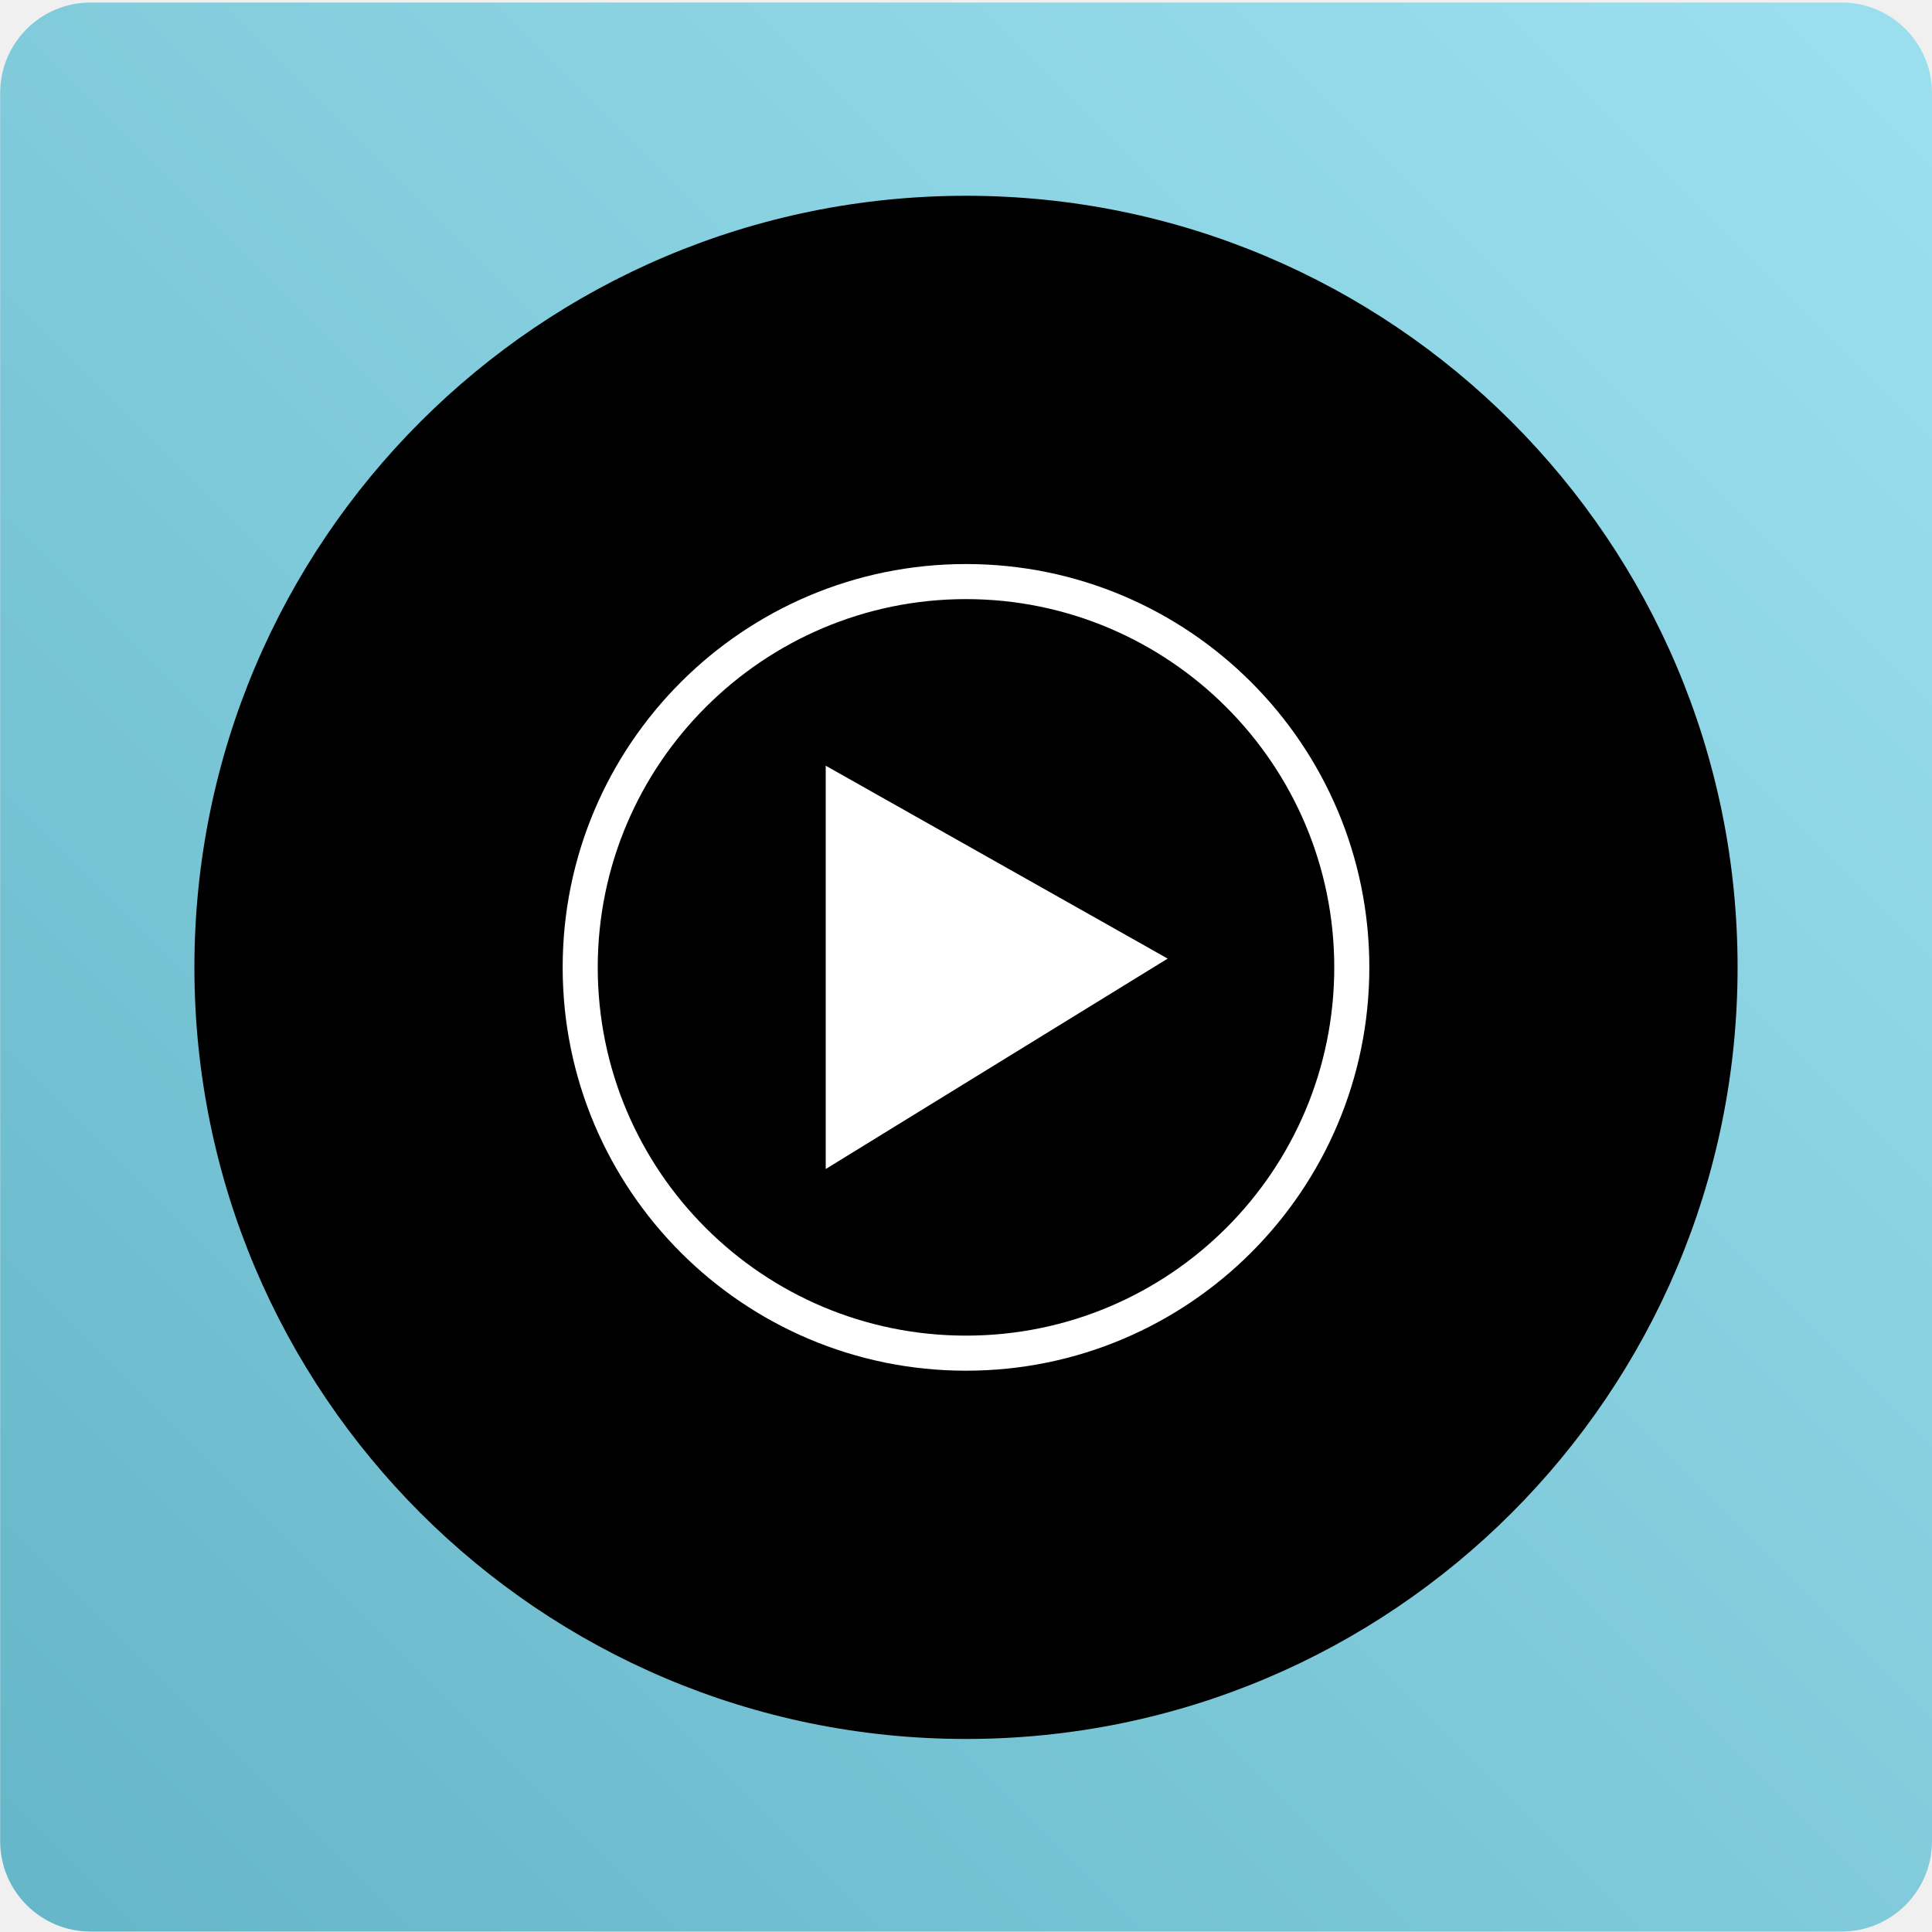
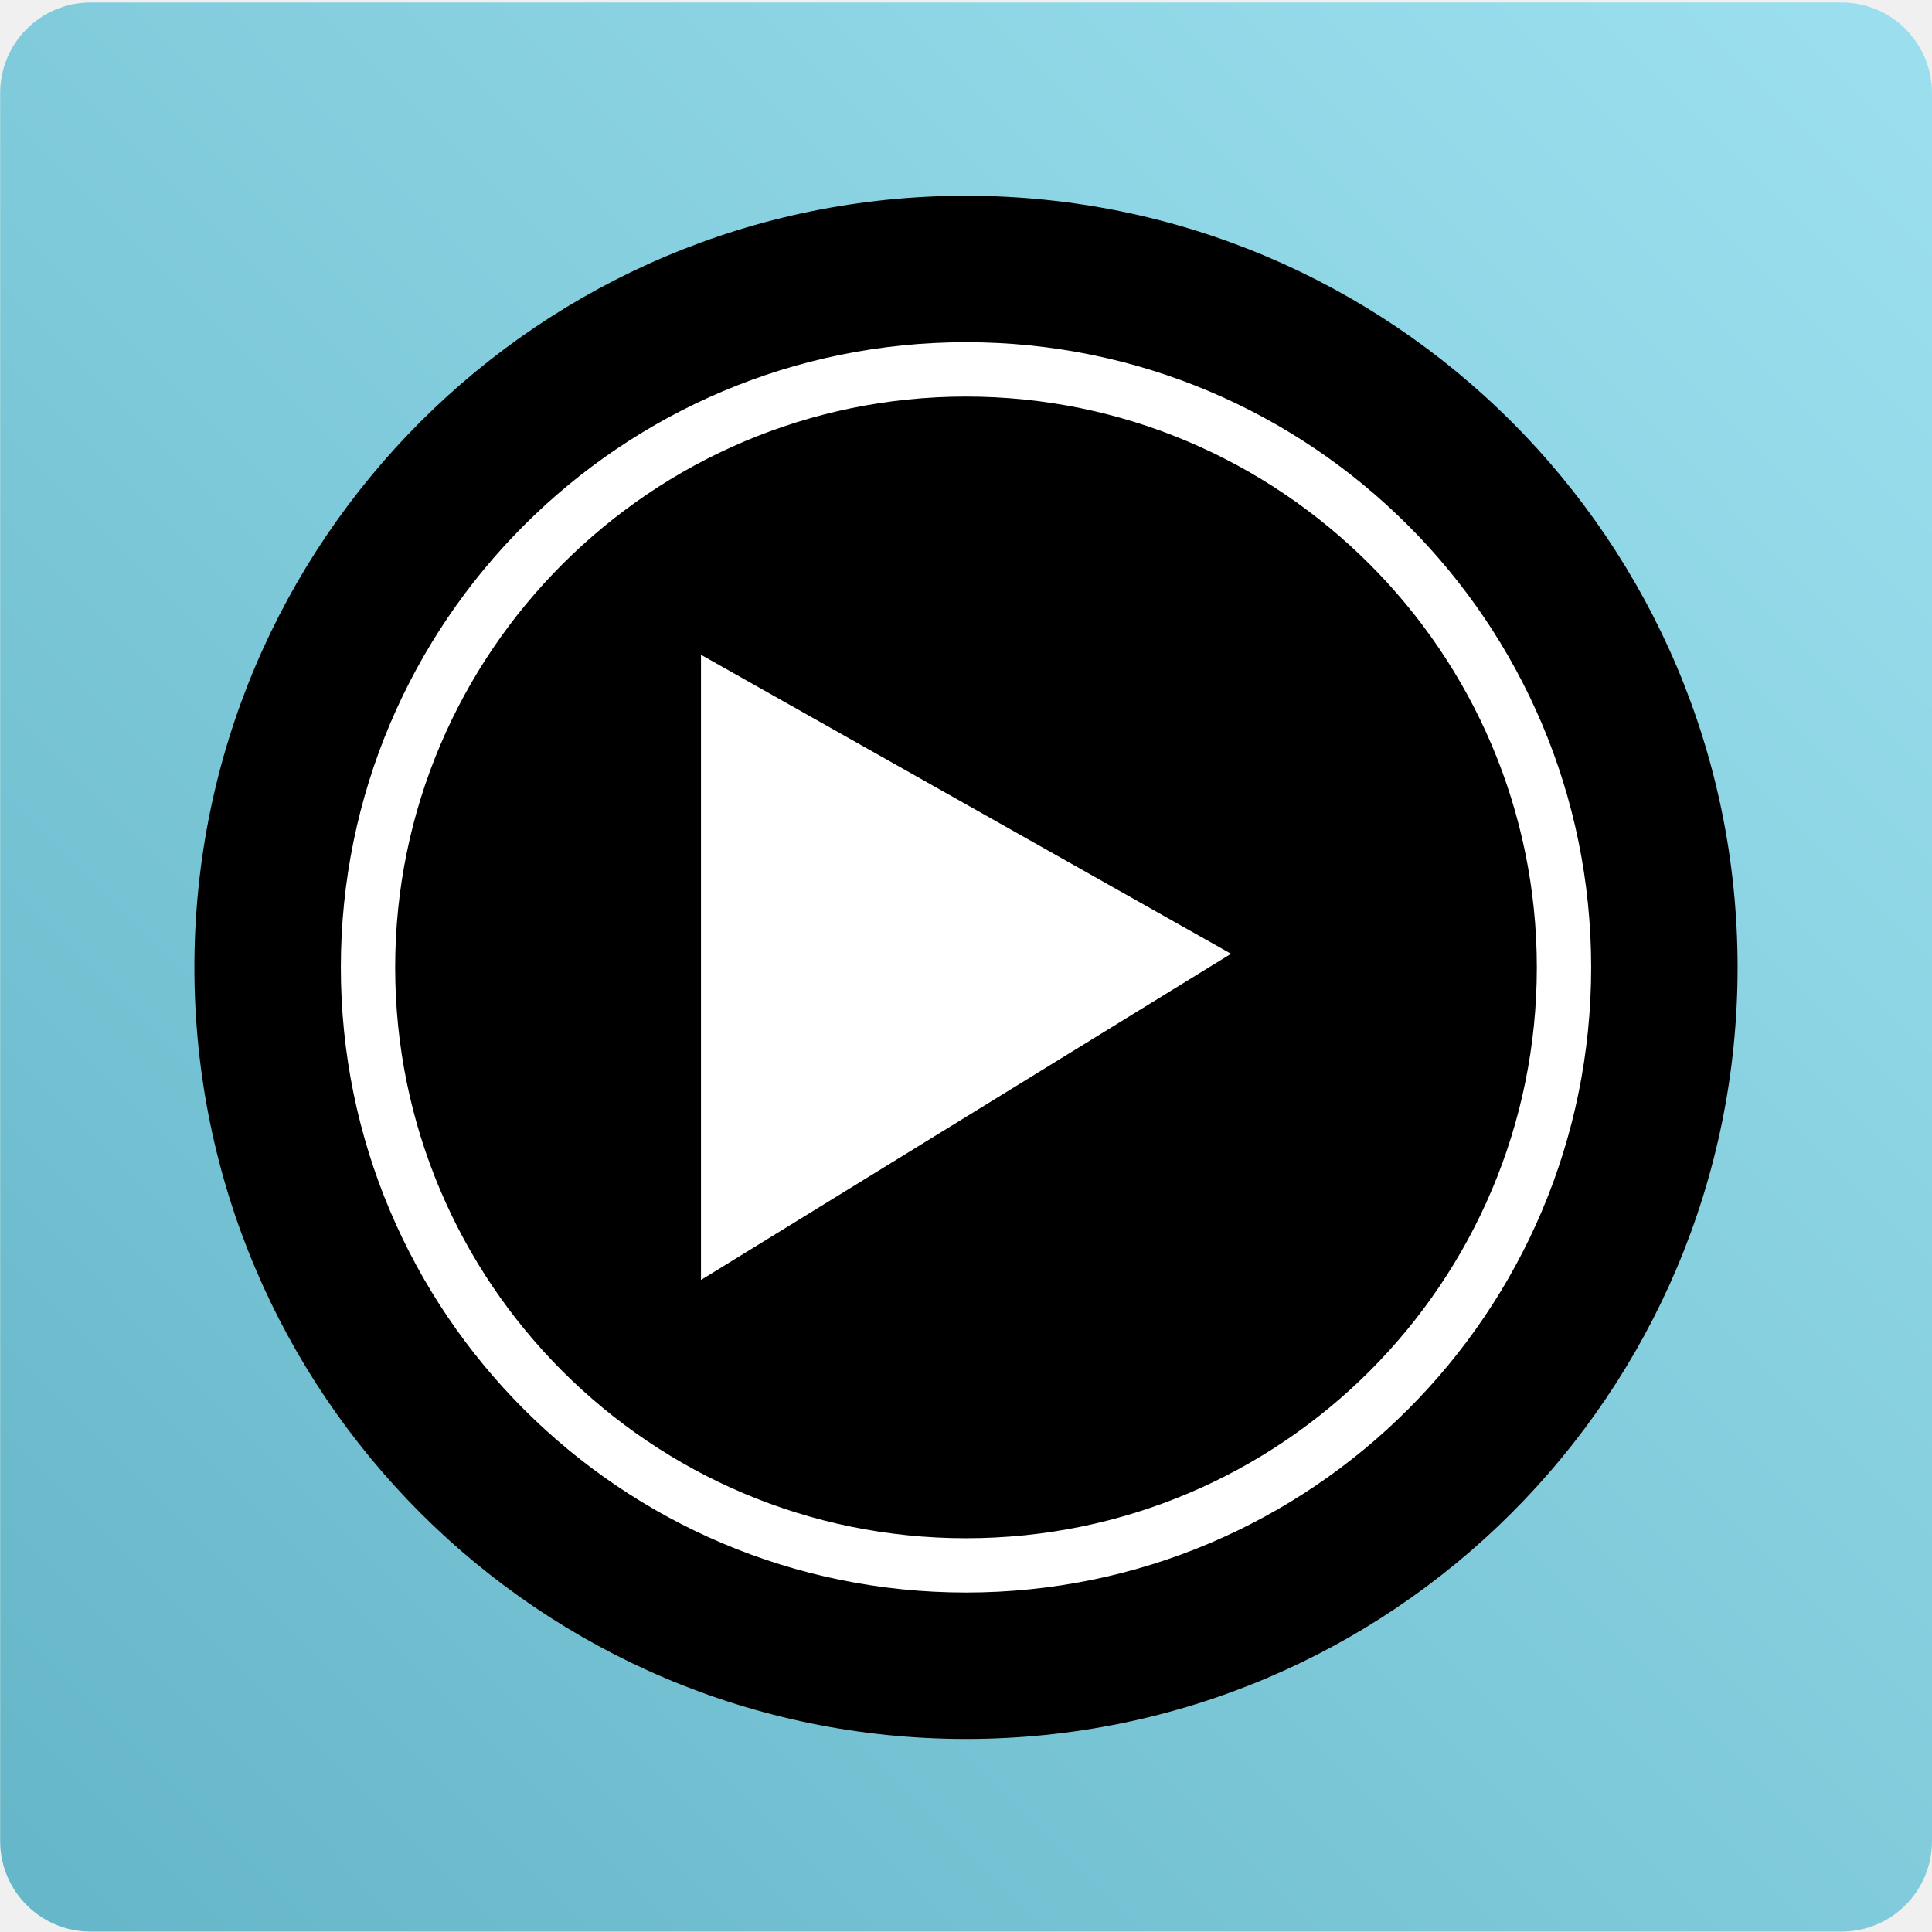
<svg xmlns="http://www.w3.org/2000/svg" xmlns:xlink="http://www.w3.org/1999/xlink" width="48" height="48" id="svg2" version="1.1">
  <defs id="defs4">
    <linearGradient id="linearGradient7567">
      <stop id="stop7569" offset="0" style="stop-color:#9bdfee;stop-opacity:1;" />
      <stop id="stop7571" offset="1" style="stop-color:#66b7c9;stop-opacity:1;" />
    </linearGradient>
    <linearGradient gradientTransform="matrix(0.06637582,0,0,0.06618559,-0.4847481,86.86218)" gradientUnits="userSpaceOnUse" y2="62.151" x2="2.42" y1="3" x1="61.959" id="linearGradient3779" xlink:href="#linearGradient7567" />
  </defs>
  <g id="layer1" transform="translate(0,-1004.362)">
    <g transform="matrix(11.52364,0,0,11.52364,-3947.534,-5762.449)" id="layer1-8">
      <g id="g5228" style="display:inline" transform="translate(343,500.3167)">
        <rect style="fill:url(#linearGradient3779);fill-opacity:1;stroke:none" id="rect2993" width="4.165" height="4.159" x="-0.44" y="86.9" ry="0.195" />
      </g>
    </g>
    <path style="fill:#000000" d="" id="path3151" />
    <path style="fill:#000000" d="" id="path3147" />
    <path style="fill:#000000" d="" id="path3145" />
    <g id="XMLID_167_" transform="matrix(0.2178412,0,0,0.2178412,4.829976,1009.226)">
      <circle id="XMLID_791_" fill="#000000" cx="88" cy="88" r="88" />
-       <path id="XMLID_42_" fill="#ffffff" d="m 88,46 c 23.1,0 42,18.8 42,42 0,23.2 -18.8,42 -42,42 C 64.8,130 46,111.2 46,88 46,64.8 64.9,46 88,46 m 0,-4 c -25.4,0 -46,20.6 -46,46 0,25.4 20.6,46 46,46 25.4,0 46,-20.6 46,-46 0,-25.4 -20.6,-46 -46,-46 z" />
-       <polygon id="XMLID_274_" fill="#ffffff" points="72,111 111,87 72,65 " />
    </g>
  </g>
+   <g id="layer2">
+     <path id="XMLID_42_" fill="#ffffff" d="m 24,9.853 c 7.8,0 14.182,6.348 14.182,14.182 0,7.834 -6.348,14.182 -14.182,14.182 -7.834,0 -14.182,-6.348 -14.182,-14.182 0,-7.834 6.382,-14.182 14.182,-14.182 m 0,-1.351 c -8.576,0 -15.532,6.956 -15.532,15.532 0,8.576 6.956,15.532 15.532,15.532 8.576,0 15.532,-6.956 15.532,-15.532 0,-8.576 -6.956,-15.532 -15.532,-15.532 z" style="stroke-width:0.338" />
+     <polygon id="XMLID_274_" fill="#ffffff" points="72,65 72,111 111,87 " transform="matrix(0.3376552,0,0,0.3376552,-6.895452,-5.679535)" />
+   </g>
</svg>
